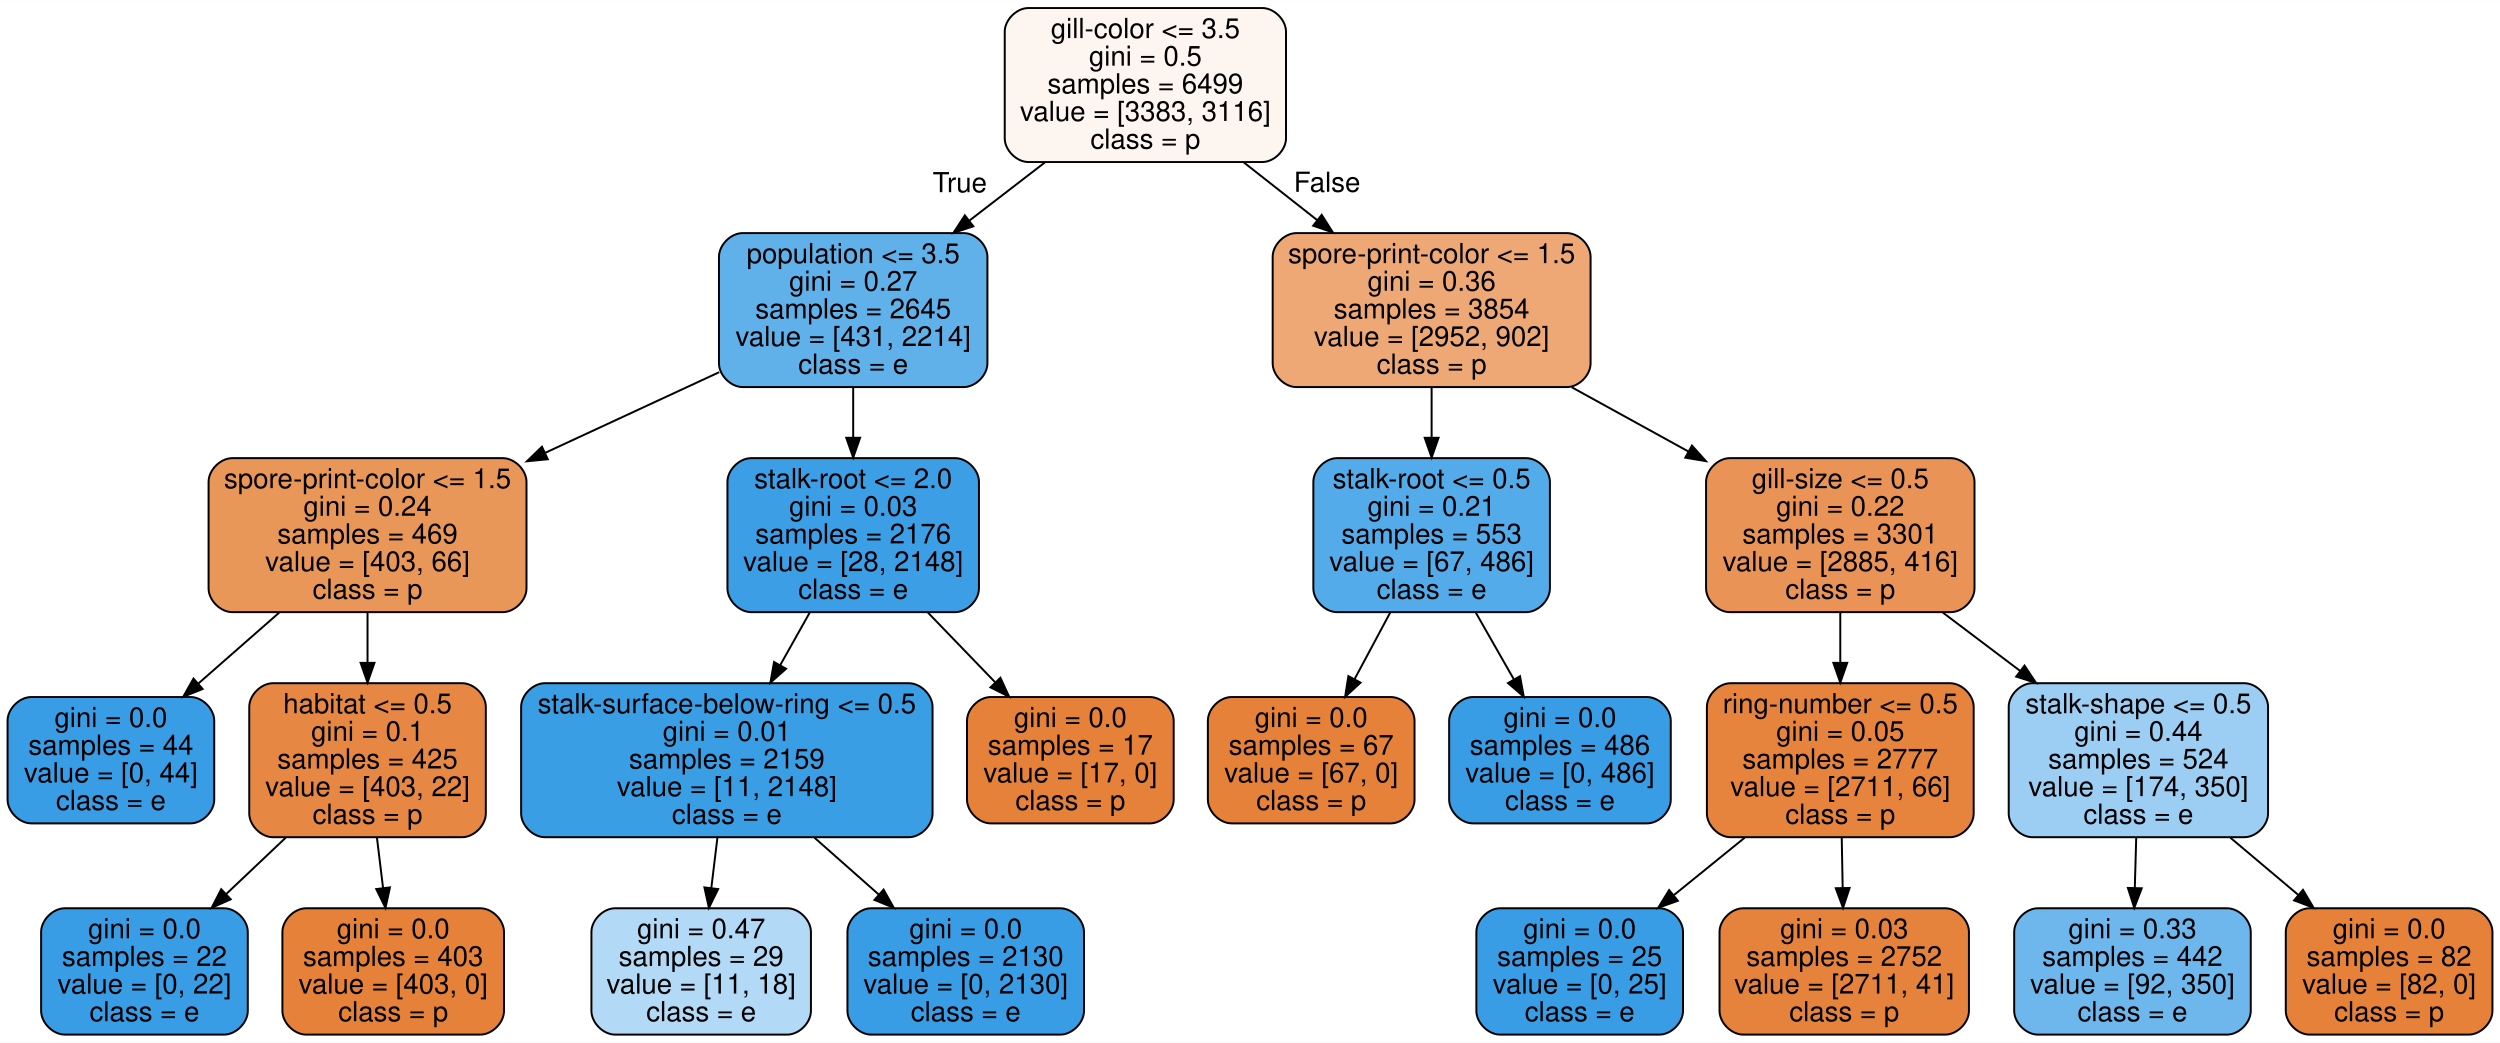
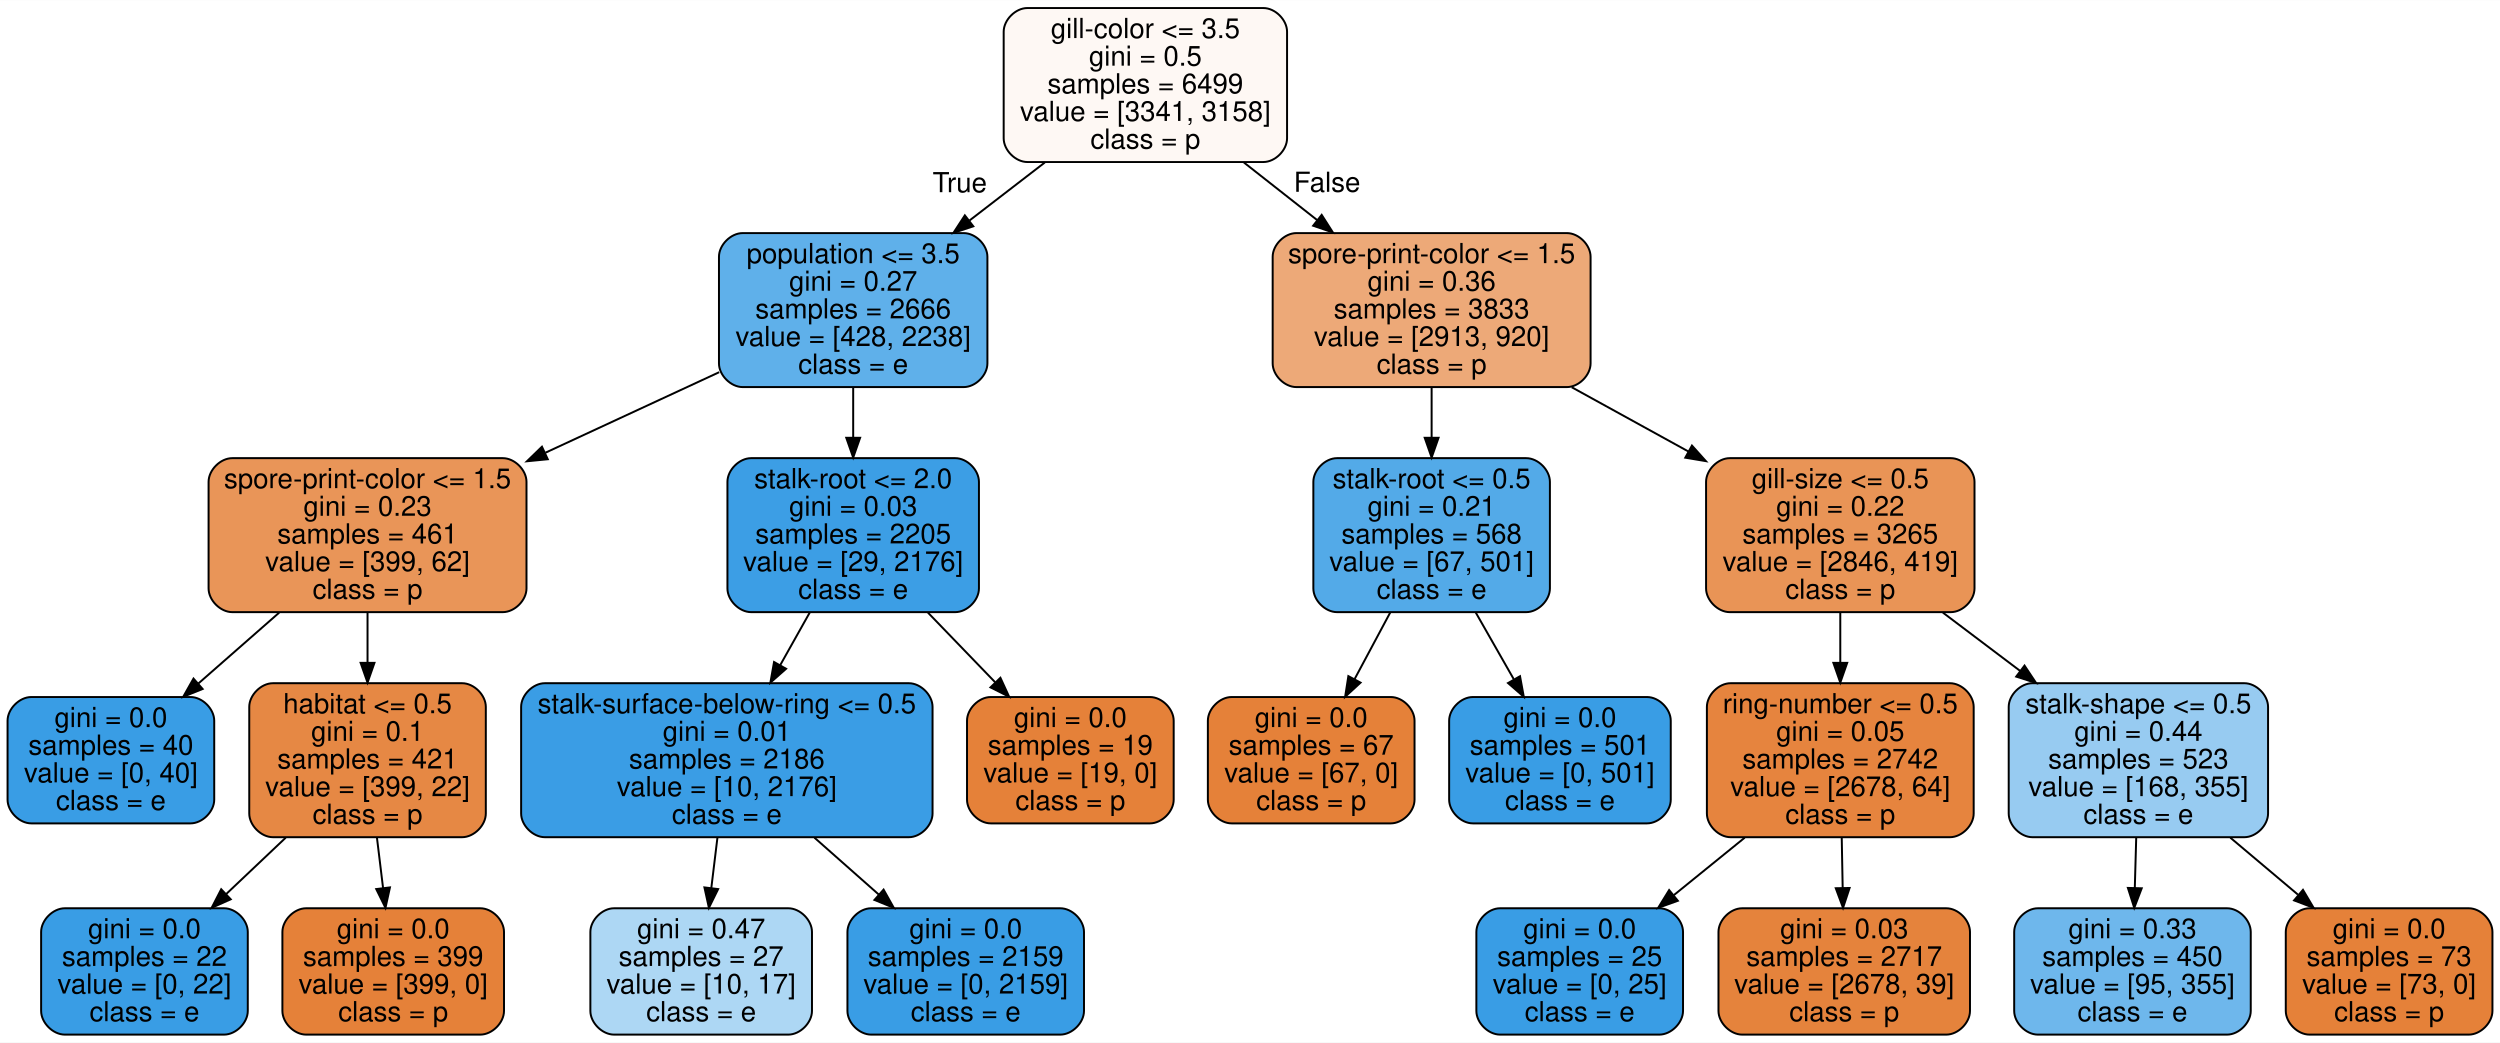
<svg xmlns="http://www.w3.org/2000/svg" width="1266pt" height="528pt" viewBox="0.00 0.00 1266.34 528.00">
  <g id="graph0" class="graph" transform="scale(1 1) rotate(0) translate(4 524)">
    <polygon fill="#ffffff" stroke="transparent" points="-4,4 -4,-524 1262.341,-524 1262.341,4 -4,4" />
    <g id="node1" class="node">
-       <path fill="#fdf5ef" stroke="#000000" d="M635.41,-520C635.41,-520 516.931,-520 516.931,-520 510.931,-520 504.931,-514 504.931,-508 504.931,-508 504.931,-454 504.931,-454 504.931,-448 510.931,-442 516.931,-442 516.931,-442 635.41,-442 635.41,-442 641.41,-442 647.41,-448 647.41,-454 647.41,-454 647.41,-508 647.41,-508 647.41,-514 641.41,-520 635.41,-520" />
+       <path fill="#fef8f4" stroke="#000000" d="M635.942,-520C635.942,-520 516.399,-520 516.399,-520 510.399,-520 504.399,-514 504.399,-508 504.399,-508 504.399,-454 504.399,-454 504.399,-448 510.399,-442 516.399,-442 516.399,-442 635.942,-442 635.942,-442 641.942,-442 647.942,-448 647.942,-454 647.942,-454 647.942,-508 647.942,-508 647.942,-514 641.942,-520 635.942,-520" />
      <text text-anchor="middle" x="576.17" y="-504.8" font-family="Helvetica,sans-Serif" font-size="14.00" fill="#000000">gill-color &lt;= 3.5</text>
      <text text-anchor="middle" x="576.17" y="-490.8" font-family="Helvetica,sans-Serif" font-size="14.00" fill="#000000">gini = 0.5</text>
      <text text-anchor="middle" x="576.17" y="-476.8" font-family="Helvetica,sans-Serif" font-size="14.00" fill="#000000">samples = 6499</text>
-       <text text-anchor="middle" x="576.17" y="-462.8" font-family="Helvetica,sans-Serif" font-size="14.00" fill="#000000">value = [3383, 3116]</text>
+       <text text-anchor="middle" x="576.17" y="-462.8" font-family="Helvetica,sans-Serif" font-size="14.00" fill="#000000">value = [3341, 3158]</text>
      <text text-anchor="middle" x="576.17" y="-448.8" font-family="Helvetica,sans-Serif" font-size="14.00" fill="#000000">class = p</text>
    </g>
    <g id="node2" class="node">
-       <path fill="#60b0ea" stroke="#000000" d="M484.157,-406C484.157,-406 372.184,-406 372.184,-406 366.184,-406 360.184,-400 360.184,-394 360.184,-394 360.184,-340 360.184,-340 360.184,-334 366.184,-328 372.184,-328 372.184,-328 484.157,-328 484.157,-328 490.157,-328 496.157,-334 496.157,-340 496.157,-340 496.157,-394 496.157,-394 496.157,-400 490.157,-406 484.157,-406" />
+       <path fill="#5fb0ea" stroke="#000000" d="M484.157,-406C484.157,-406 372.184,-406 372.184,-406 366.184,-406 360.184,-400 360.184,-394 360.184,-394 360.184,-340 360.184,-340 360.184,-334 366.184,-328 372.184,-328 372.184,-328 484.157,-328 484.157,-328 490.157,-328 496.157,-334 496.157,-340 496.157,-340 496.157,-394 496.157,-394 496.157,-400 490.157,-406 484.157,-406" />
      <text text-anchor="middle" x="428.17" y="-390.8" font-family="Helvetica,sans-Serif" font-size="14.00" fill="#000000">population &lt;= 3.5</text>
      <text text-anchor="middle" x="428.17" y="-376.8" font-family="Helvetica,sans-Serif" font-size="14.00" fill="#000000">gini = 0.27</text>
-       <text text-anchor="middle" x="428.17" y="-362.8" font-family="Helvetica,sans-Serif" font-size="14.00" fill="#000000">samples = 2645</text>
-       <text text-anchor="middle" x="428.17" y="-348.8" font-family="Helvetica,sans-Serif" font-size="14.00" fill="#000000">value = [431, 2214]</text>
+       <text text-anchor="middle" x="428.17" y="-362.8" font-family="Helvetica,sans-Serif" font-size="14.00" fill="#000000">samples = 2666</text>
+       <text text-anchor="middle" x="428.17" y="-348.8" font-family="Helvetica,sans-Serif" font-size="14.00" fill="#000000">value = [428, 2238]</text>
      <text text-anchor="middle" x="428.17" y="-334.8" font-family="Helvetica,sans-Serif" font-size="14.00" fill="#000000">class = e</text>
    </g>
    <g id="edge1" class="edge">
      <path fill="none" stroke="#000000" d="M525.237,-441.768C512.96,-432.31 499.74,-422.128 487.13,-412.415" />
      <polygon fill="#000000" stroke="#000000" points="489.005,-409.441 478.947,-406.111 484.733,-414.987 489.005,-409.441" />
      <text text-anchor="middle" x="482.164" y="-426.704" font-family="Helvetica,sans-Serif" font-size="14.00" fill="#000000">True</text>
    </g>
    <g id="node13" class="node">
-       <path fill="#eda876" stroke="#000000" d="M789.688,-406C789.688,-406 652.653,-406 652.653,-406 646.653,-406 640.653,-400 640.653,-394 640.653,-394 640.653,-340 640.653,-340 640.653,-334 646.653,-328 652.653,-328 652.653,-328 789.688,-328 789.688,-328 795.688,-328 801.688,-334 801.688,-340 801.688,-340 801.688,-394 801.688,-394 801.688,-400 795.688,-406 789.688,-406" />
+       <path fill="#eda978" stroke="#000000" d="M789.688,-406C789.688,-406 652.653,-406 652.653,-406 646.653,-406 640.653,-400 640.653,-394 640.653,-394 640.653,-340 640.653,-340 640.653,-334 646.653,-328 652.653,-328 652.653,-328 789.688,-328 789.688,-328 795.688,-328 801.688,-334 801.688,-340 801.688,-340 801.688,-394 801.688,-394 801.688,-400 795.688,-406 789.688,-406" />
      <text text-anchor="middle" x="721.17" y="-390.8" font-family="Helvetica,sans-Serif" font-size="14.00" fill="#000000">spore-print-color &lt;= 1.5</text>
      <text text-anchor="middle" x="721.17" y="-376.8" font-family="Helvetica,sans-Serif" font-size="14.00" fill="#000000">gini = 0.36</text>
-       <text text-anchor="middle" x="721.17" y="-362.8" font-family="Helvetica,sans-Serif" font-size="14.00" fill="#000000">samples = 3854</text>
-       <text text-anchor="middle" x="721.17" y="-348.8" font-family="Helvetica,sans-Serif" font-size="14.00" fill="#000000">value = [2952, 902]</text>
+       <text text-anchor="middle" x="721.17" y="-362.8" font-family="Helvetica,sans-Serif" font-size="14.00" fill="#000000">samples = 3833</text>
+       <text text-anchor="middle" x="721.17" y="-348.8" font-family="Helvetica,sans-Serif" font-size="14.00" fill="#000000">value = [2913, 920]</text>
      <text text-anchor="middle" x="721.17" y="-334.8" font-family="Helvetica,sans-Serif" font-size="14.00" fill="#000000">class = p</text>
    </g>
    <g id="edge12" class="edge">
      <path fill="none" stroke="#000000" d="M626.071,-441.768C638.033,-432.363 650.907,-422.242 663.199,-412.577" />
      <polygon fill="#000000" stroke="#000000" points="665.48,-415.237 671.178,-406.305 661.153,-409.734 665.48,-415.237" />
      <text text-anchor="middle" x="668.207" y="-426.928" font-family="Helvetica,sans-Serif" font-size="14.00" fill="#000000">False</text>
    </g>
    <g id="node3" class="node">
-       <path fill="#e99659" stroke="#000000" d="M250.688,-292C250.688,-292 113.653,-292 113.653,-292 107.653,-292 101.653,-286 101.653,-280 101.653,-280 101.653,-226 101.653,-226 101.653,-220 107.653,-214 113.653,-214 113.653,-214 250.688,-214 250.688,-214 256.688,-214 262.688,-220 262.688,-226 262.688,-226 262.688,-280 262.688,-280 262.688,-286 256.688,-292 250.688,-292" />
+       <path fill="#e99558" stroke="#000000" d="M250.688,-292C250.688,-292 113.653,-292 113.653,-292 107.653,-292 101.653,-286 101.653,-280 101.653,-280 101.653,-226 101.653,-226 101.653,-220 107.653,-214 113.653,-214 113.653,-214 250.688,-214 250.688,-214 256.688,-214 262.688,-220 262.688,-226 262.688,-226 262.688,-280 262.688,-280 262.688,-286 256.688,-292 250.688,-292" />
      <text text-anchor="middle" x="182.17" y="-276.8" font-family="Helvetica,sans-Serif" font-size="14.00" fill="#000000">spore-print-color &lt;= 1.5</text>
-       <text text-anchor="middle" x="182.17" y="-262.8" font-family="Helvetica,sans-Serif" font-size="14.00" fill="#000000">gini = 0.24</text>
-       <text text-anchor="middle" x="182.17" y="-248.8" font-family="Helvetica,sans-Serif" font-size="14.00" fill="#000000">samples = 469</text>
-       <text text-anchor="middle" x="182.17" y="-234.8" font-family="Helvetica,sans-Serif" font-size="14.00" fill="#000000">value = [403, 66]</text>
+       <text text-anchor="middle" x="182.17" y="-262.8" font-family="Helvetica,sans-Serif" font-size="14.00" fill="#000000">gini = 0.23</text>
+       <text text-anchor="middle" x="182.17" y="-248.8" font-family="Helvetica,sans-Serif" font-size="14.00" fill="#000000">samples = 461</text>
+       <text text-anchor="middle" x="182.17" y="-234.8" font-family="Helvetica,sans-Serif" font-size="14.00" fill="#000000">value = [399, 62]</text>
      <text text-anchor="middle" x="182.17" y="-220.8" font-family="Helvetica,sans-Serif" font-size="14.00" fill="#000000">class = p</text>
    </g>
    <g id="edge2" class="edge">
      <path fill="none" stroke="#000000" d="M360.299,-335.547C333.093,-322.94 301.351,-308.23 272.26,-294.749" />
      <polygon fill="#000000" stroke="#000000" points="273.462,-291.448 262.917,-290.419 270.518,-297.799 273.462,-291.448" />
    </g>
    <g id="node8" class="node">
      <path fill="#3c9ee5" stroke="#000000" d="M479.87,-292C479.87,-292 376.471,-292 376.471,-292 370.471,-292 364.471,-286 364.471,-280 364.471,-280 364.471,-226 364.471,-226 364.471,-220 370.471,-214 376.471,-214 376.471,-214 479.87,-214 479.87,-214 485.87,-214 491.87,-220 491.87,-226 491.87,-226 491.87,-280 491.87,-280 491.87,-286 485.87,-292 479.87,-292" />
      <text text-anchor="middle" x="428.17" y="-276.8" font-family="Helvetica,sans-Serif" font-size="14.00" fill="#000000">stalk-root &lt;= 2.0</text>
      <text text-anchor="middle" x="428.17" y="-262.8" font-family="Helvetica,sans-Serif" font-size="14.00" fill="#000000">gini = 0.03</text>
-       <text text-anchor="middle" x="428.17" y="-248.8" font-family="Helvetica,sans-Serif" font-size="14.00" fill="#000000">samples = 2176</text>
-       <text text-anchor="middle" x="428.17" y="-234.8" font-family="Helvetica,sans-Serif" font-size="14.00" fill="#000000">value = [28, 2148]</text>
+       <text text-anchor="middle" x="428.17" y="-248.8" font-family="Helvetica,sans-Serif" font-size="14.00" fill="#000000">samples = 2205</text>
+       <text text-anchor="middle" x="428.17" y="-234.8" font-family="Helvetica,sans-Serif" font-size="14.00" fill="#000000">value = [29, 2176]</text>
      <text text-anchor="middle" x="428.17" y="-220.8" font-family="Helvetica,sans-Serif" font-size="14.00" fill="#000000">class = e</text>
    </g>
    <g id="edge7" class="edge">
      <path fill="none" stroke="#000000" d="M428.17,-327.768C428.17,-319.617 428.17,-310.928 428.17,-302.465" />
      <polygon fill="#000000" stroke="#000000" points="431.671,-302.305 428.17,-292.305 424.671,-302.305 431.671,-302.305" />
    </g>
    <g id="node4" class="node">
      <path fill="#399de5" stroke="#000000" d="M92.512,-171C92.512,-171 11.829,-171 11.829,-171 5.829,-171 -.171,-165 -.171,-159 -.171,-159 -.171,-119 -.171,-119 -.171,-113 5.829,-107 11.829,-107 11.829,-107 92.512,-107 92.512,-107 98.512,-107 104.512,-113 104.512,-119 104.512,-119 104.512,-159 104.512,-159 104.512,-165 98.512,-171 92.512,-171" />
      <text text-anchor="middle" x="52.17" y="-155.8" font-family="Helvetica,sans-Serif" font-size="14.00" fill="#000000">gini = 0.0</text>
-       <text text-anchor="middle" x="52.17" y="-141.8" font-family="Helvetica,sans-Serif" font-size="14.00" fill="#000000">samples = 44</text>
-       <text text-anchor="middle" x="52.17" y="-127.8" font-family="Helvetica,sans-Serif" font-size="14.00" fill="#000000">value = [0, 44]</text>
+       <text text-anchor="middle" x="52.17" y="-141.8" font-family="Helvetica,sans-Serif" font-size="14.00" fill="#000000">samples = 40</text>
+       <text text-anchor="middle" x="52.17" y="-127.8" font-family="Helvetica,sans-Serif" font-size="14.00" fill="#000000">value = [0, 40]</text>
      <text text-anchor="middle" x="52.17" y="-113.8" font-family="Helvetica,sans-Serif" font-size="14.00" fill="#000000">class = e</text>
    </g>
    <g id="edge3" class="edge">
      <path fill="none" stroke="#000000" d="M137.432,-213.768C124.17,-202.138 109.658,-189.412 96.427,-177.81" />
      <polygon fill="#000000" stroke="#000000" points="98.631,-175.087 88.804,-171.125 94.015,-180.35 98.631,-175.087" />
    </g>
    <g id="node5" class="node">
      <path fill="#e68844" stroke="#000000" d="M230.083,-178C230.083,-178 134.257,-178 134.257,-178 128.257,-178 122.257,-172 122.257,-166 122.257,-166 122.257,-112 122.257,-112 122.257,-106 128.257,-100 134.257,-100 134.257,-100 230.083,-100 230.083,-100 236.083,-100 242.083,-106 242.083,-112 242.083,-112 242.083,-166 242.083,-166 242.083,-172 236.083,-178 230.083,-178" />
      <text text-anchor="middle" x="182.17" y="-162.8" font-family="Helvetica,sans-Serif" font-size="14.00" fill="#000000">habitat &lt;= 0.5</text>
      <text text-anchor="middle" x="182.17" y="-148.8" font-family="Helvetica,sans-Serif" font-size="14.00" fill="#000000">gini = 0.1</text>
-       <text text-anchor="middle" x="182.17" y="-134.8" font-family="Helvetica,sans-Serif" font-size="14.00" fill="#000000">samples = 425</text>
-       <text text-anchor="middle" x="182.17" y="-120.8" font-family="Helvetica,sans-Serif" font-size="14.00" fill="#000000">value = [403, 22]</text>
+       <text text-anchor="middle" x="182.17" y="-134.8" font-family="Helvetica,sans-Serif" font-size="14.00" fill="#000000">samples = 421</text>
+       <text text-anchor="middle" x="182.17" y="-120.8" font-family="Helvetica,sans-Serif" font-size="14.00" fill="#000000">value = [399, 22]</text>
      <text text-anchor="middle" x="182.17" y="-106.8" font-family="Helvetica,sans-Serif" font-size="14.00" fill="#000000">class = p</text>
    </g>
    <g id="edge4" class="edge">
      <path fill="none" stroke="#000000" d="M182.17,-213.768C182.17,-205.617 182.17,-196.928 182.17,-188.465" />
      <polygon fill="#000000" stroke="#000000" points="185.671,-188.305 182.17,-178.305 178.671,-188.305 185.671,-188.305" />
    </g>
    <g id="node6" class="node">
      <path fill="#399de5" stroke="#000000" d="M109.512,-64C109.512,-64 28.829,-64 28.829,-64 22.829,-64 16.829,-58 16.829,-52 16.829,-52 16.829,-12 16.829,-12 16.829,-6 22.829,0 28.829,0 28.829,0 109.512,0 109.512,0 115.512,0 121.512,-6 121.512,-12 121.512,-12 121.512,-52 121.512,-52 121.512,-58 115.512,-64 109.512,-64" />
      <text text-anchor="middle" x="69.17" y="-48.8" font-family="Helvetica,sans-Serif" font-size="14.00" fill="#000000">gini = 0.0</text>
      <text text-anchor="middle" x="69.17" y="-34.8" font-family="Helvetica,sans-Serif" font-size="14.00" fill="#000000">samples = 22</text>
      <text text-anchor="middle" x="69.17" y="-20.8" font-family="Helvetica,sans-Serif" font-size="14.00" fill="#000000">value = [0, 22]</text>
      <text text-anchor="middle" x="69.17" y="-6.8" font-family="Helvetica,sans-Serif" font-size="14.00" fill="#000000">class = e</text>
    </g>
    <g id="edge5" class="edge">
      <path fill="none" stroke="#000000" d="M140.735,-99.765C130.897,-90.449 120.402,-80.511 110.565,-71.197" />
      <polygon fill="#000000" stroke="#000000" points="112.862,-68.551 103.194,-64.217 108.049,-73.634 112.862,-68.551" />
    </g>
    <g id="node7" class="node">
      <path fill="#e58139" stroke="#000000" d="M239.297,-64C239.297,-64 151.043,-64 151.043,-64 145.043,-64 139.043,-58 139.043,-52 139.043,-52 139.043,-12 139.043,-12 139.043,-6 145.043,0 151.043,0 151.043,0 239.297,0 239.297,0 245.297,0 251.297,-6 251.297,-12 251.297,-12 251.297,-52 251.297,-52 251.297,-58 245.297,-64 239.297,-64" />
      <text text-anchor="middle" x="195.17" y="-48.8" font-family="Helvetica,sans-Serif" font-size="14.00" fill="#000000">gini = 0.0</text>
-       <text text-anchor="middle" x="195.17" y="-34.8" font-family="Helvetica,sans-Serif" font-size="14.00" fill="#000000">samples = 403</text>
-       <text text-anchor="middle" x="195.17" y="-20.8" font-family="Helvetica,sans-Serif" font-size="14.00" fill="#000000">value = [403, 0]</text>
+       <text text-anchor="middle" x="195.17" y="-34.8" font-family="Helvetica,sans-Serif" font-size="14.00" fill="#000000">samples = 399</text>
+       <text text-anchor="middle" x="195.17" y="-20.8" font-family="Helvetica,sans-Serif" font-size="14.00" fill="#000000">value = [399, 0]</text>
      <text text-anchor="middle" x="195.17" y="-6.8" font-family="Helvetica,sans-Serif" font-size="14.00" fill="#000000">class = p</text>
    </g>
    <g id="edge6" class="edge">
      <path fill="none" stroke="#000000" d="M186.937,-99.765C187.947,-91.454 189.017,-82.647 190.04,-74.231" />
      <polygon fill="#000000" stroke="#000000" points="193.524,-74.566 191.256,-64.217 186.576,-73.722 193.524,-74.566" />
    </g>
    <g id="node9" class="node">
-       <path fill="#3a9ee5" stroke="#000000" d="M456.37,-178C456.37,-178 271.971,-178 271.971,-178 265.971,-178 259.971,-172 259.971,-166 259.971,-166 259.971,-112 259.971,-112 259.971,-106 265.971,-100 271.971,-100 271.971,-100 456.37,-100 456.37,-100 462.37,-100 468.37,-106 468.37,-112 468.37,-112 468.37,-166 468.37,-166 468.37,-172 462.37,-178 456.37,-178" />
+       <path fill="#3a9de5" stroke="#000000" d="M456.37,-178C456.37,-178 271.971,-178 271.971,-178 265.971,-178 259.971,-172 259.971,-166 259.971,-166 259.971,-112 259.971,-112 259.971,-106 265.971,-100 271.971,-100 271.971,-100 456.37,-100 456.37,-100 462.37,-100 468.37,-106 468.37,-112 468.37,-112 468.37,-166 468.37,-166 468.37,-172 462.37,-178 456.37,-178" />
      <text text-anchor="middle" x="364.17" y="-162.8" font-family="Helvetica,sans-Serif" font-size="14.00" fill="#000000">stalk-surface-below-ring &lt;= 0.5</text>
      <text text-anchor="middle" x="364.17" y="-148.8" font-family="Helvetica,sans-Serif" font-size="14.00" fill="#000000">gini = 0.01</text>
-       <text text-anchor="middle" x="364.17" y="-134.8" font-family="Helvetica,sans-Serif" font-size="14.00" fill="#000000">samples = 2159</text>
-       <text text-anchor="middle" x="364.17" y="-120.8" font-family="Helvetica,sans-Serif" font-size="14.00" fill="#000000">value = [11, 2148]</text>
+       <text text-anchor="middle" x="364.17" y="-134.8" font-family="Helvetica,sans-Serif" font-size="14.00" fill="#000000">samples = 2186</text>
+       <text text-anchor="middle" x="364.17" y="-120.8" font-family="Helvetica,sans-Serif" font-size="14.00" fill="#000000">value = [10, 2176]</text>
      <text text-anchor="middle" x="364.17" y="-106.8" font-family="Helvetica,sans-Serif" font-size="14.00" fill="#000000">class = e</text>
    </g>
    <g id="edge8" class="edge">
      <path fill="none" stroke="#000000" d="M406.145,-213.768C401.318,-205.169 396.155,-195.972 391.158,-187.072" />
      <polygon fill="#000000" stroke="#000000" points="394.183,-185.311 386.236,-178.305 388.08,-188.738 394.183,-185.311" />
    </g>
    <g id="node12" class="node">
      <path fill="#e58139" stroke="#000000" d="M578.512,-171C578.512,-171 497.829,-171 497.829,-171 491.829,-171 485.829,-165 485.829,-159 485.829,-159 485.829,-119 485.829,-119 485.829,-113 491.829,-107 497.829,-107 497.829,-107 578.512,-107 578.512,-107 584.512,-107 590.512,-113 590.512,-119 590.512,-119 590.512,-159 590.512,-159 590.512,-165 584.512,-171 578.512,-171" />
      <text text-anchor="middle" x="538.17" y="-155.8" font-family="Helvetica,sans-Serif" font-size="14.00" fill="#000000">gini = 0.0</text>
-       <text text-anchor="middle" x="538.17" y="-141.8" font-family="Helvetica,sans-Serif" font-size="14.00" fill="#000000">samples = 17</text>
-       <text text-anchor="middle" x="538.17" y="-127.8" font-family="Helvetica,sans-Serif" font-size="14.00" fill="#000000">value = [17, 0]</text>
+       <text text-anchor="middle" x="538.17" y="-141.8" font-family="Helvetica,sans-Serif" font-size="14.00" fill="#000000">samples = 19</text>
+       <text text-anchor="middle" x="538.17" y="-127.8" font-family="Helvetica,sans-Serif" font-size="14.00" fill="#000000">value = [19, 0]</text>
      <text text-anchor="middle" x="538.17" y="-113.8" font-family="Helvetica,sans-Serif" font-size="14.00" fill="#000000">class = p</text>
    </g>
    <g id="edge11" class="edge">
      <path fill="none" stroke="#000000" d="M466.026,-213.768C477.038,-202.356 489.068,-189.888 500.093,-178.462" />
      <polygon fill="#000000" stroke="#000000" points="502.747,-180.752 507.172,-171.125 497.71,-175.891 502.747,-180.752" />
    </g>
    <g id="node10" class="node">
-       <path fill="#b2d9f5" stroke="#000000" d="M394.765,-64C394.765,-64 307.576,-64 307.576,-64 301.576,-64 295.576,-58 295.576,-52 295.576,-52 295.576,-12 295.576,-12 295.576,-6 301.576,0 307.576,0 307.576,0 394.765,0 394.765,0 400.765,0 406.765,-6 406.765,-12 406.765,-12 406.765,-52 406.765,-52 406.765,-58 400.765,-64 394.765,-64" />
+       <path fill="#add7f4" stroke="#000000" d="M395.297,-64C395.297,-64 307.043,-64 307.043,-64 301.043,-64 295.043,-58 295.043,-52 295.043,-52 295.043,-12 295.043,-12 295.043,-6 301.043,0 307.043,0 307.043,0 395.297,0 395.297,0 401.297,0 407.297,-6 407.297,-12 407.297,-12 407.297,-52 407.297,-52 407.297,-58 401.297,-64 395.297,-64" />
      <text text-anchor="middle" x="351.17" y="-48.8" font-family="Helvetica,sans-Serif" font-size="14.00" fill="#000000">gini = 0.47</text>
-       <text text-anchor="middle" x="351.17" y="-34.8" font-family="Helvetica,sans-Serif" font-size="14.00" fill="#000000">samples = 29</text>
-       <text text-anchor="middle" x="351.17" y="-20.8" font-family="Helvetica,sans-Serif" font-size="14.00" fill="#000000">value = [11, 18]</text>
+       <text text-anchor="middle" x="351.17" y="-34.8" font-family="Helvetica,sans-Serif" font-size="14.00" fill="#000000">samples = 27</text>
+       <text text-anchor="middle" x="351.17" y="-20.8" font-family="Helvetica,sans-Serif" font-size="14.00" fill="#000000">value = [10, 17]</text>
      <text text-anchor="middle" x="351.17" y="-6.8" font-family="Helvetica,sans-Serif" font-size="14.00" fill="#000000">class = e</text>
    </g>
    <g id="edge9" class="edge">
      <path fill="none" stroke="#000000" d="M359.404,-99.765C358.394,-91.454 357.324,-82.647 356.301,-74.231" />
      <polygon fill="#000000" stroke="#000000" points="359.765,-73.722 355.085,-64.217 352.816,-74.566 359.765,-73.722" />
    </g>
    <g id="node11" class="node">
      <path fill="#399de5" stroke="#000000" d="M533.083,-64C533.083,-64 437.257,-64 437.257,-64 431.257,-64 425.257,-58 425.257,-52 425.257,-52 425.257,-12 425.257,-12 425.257,-6 431.257,0 437.257,0 437.257,0 533.083,0 533.083,0 539.083,0 545.083,-6 545.083,-12 545.083,-12 545.083,-52 545.083,-52 545.083,-58 539.083,-64 533.083,-64" />
      <text text-anchor="middle" x="485.17" y="-48.8" font-family="Helvetica,sans-Serif" font-size="14.00" fill="#000000">gini = 0.0</text>
-       <text text-anchor="middle" x="485.17" y="-34.8" font-family="Helvetica,sans-Serif" font-size="14.00" fill="#000000">samples = 2130</text>
-       <text text-anchor="middle" x="485.17" y="-20.8" font-family="Helvetica,sans-Serif" font-size="14.00" fill="#000000">value = [0, 2130]</text>
+       <text text-anchor="middle" x="485.17" y="-34.8" font-family="Helvetica,sans-Serif" font-size="14.00" fill="#000000">samples = 2159</text>
+       <text text-anchor="middle" x="485.17" y="-20.8" font-family="Helvetica,sans-Serif" font-size="14.00" fill="#000000">value = [0, 2159]</text>
      <text text-anchor="middle" x="485.17" y="-6.8" font-family="Helvetica,sans-Serif" font-size="14.00" fill="#000000">class = e</text>
    </g>
    <g id="edge10" class="edge">
      <path fill="none" stroke="#000000" d="M408.539,-99.765C419.177,-90.358 430.533,-80.316 441.154,-70.923" />
      <polygon fill="#000000" stroke="#000000" points="443.566,-73.463 448.738,-64.217 438.928,-68.219 443.566,-73.463" />
    </g>
    <g id="node14" class="node">
-       <path fill="#54abe9" stroke="#000000" d="M769.083,-292C769.083,-292 673.257,-292 673.257,-292 667.257,-292 661.257,-286 661.257,-280 661.257,-280 661.257,-226 661.257,-226 661.257,-220 667.257,-214 673.257,-214 673.257,-214 769.083,-214 769.083,-214 775.083,-214 781.083,-220 781.083,-226 781.083,-226 781.083,-280 781.083,-280 781.083,-286 775.083,-292 769.083,-292" />
+       <path fill="#53aae8" stroke="#000000" d="M769.083,-292C769.083,-292 673.257,-292 673.257,-292 667.257,-292 661.257,-286 661.257,-280 661.257,-280 661.257,-226 661.257,-226 661.257,-220 667.257,-214 673.257,-214 673.257,-214 769.083,-214 769.083,-214 775.083,-214 781.083,-220 781.083,-226 781.083,-226 781.083,-280 781.083,-280 781.083,-286 775.083,-292 769.083,-292" />
      <text text-anchor="middle" x="721.17" y="-276.8" font-family="Helvetica,sans-Serif" font-size="14.00" fill="#000000">stalk-root &lt;= 0.5</text>
      <text text-anchor="middle" x="721.17" y="-262.8" font-family="Helvetica,sans-Serif" font-size="14.00" fill="#000000">gini = 0.21</text>
-       <text text-anchor="middle" x="721.17" y="-248.8" font-family="Helvetica,sans-Serif" font-size="14.00" fill="#000000">samples = 553</text>
-       <text text-anchor="middle" x="721.17" y="-234.8" font-family="Helvetica,sans-Serif" font-size="14.00" fill="#000000">value = [67, 486]</text>
+       <text text-anchor="middle" x="721.17" y="-248.8" font-family="Helvetica,sans-Serif" font-size="14.00" fill="#000000">samples = 568</text>
+       <text text-anchor="middle" x="721.17" y="-234.8" font-family="Helvetica,sans-Serif" font-size="14.00" fill="#000000">value = [67, 501]</text>
      <text text-anchor="middle" x="721.17" y="-220.8" font-family="Helvetica,sans-Serif" font-size="14.00" fill="#000000">class = e</text>
    </g>
    <g id="edge13" class="edge">
      <path fill="none" stroke="#000000" d="M721.17,-327.768C721.17,-319.617 721.17,-310.928 721.17,-302.465" />
      <polygon fill="#000000" stroke="#000000" points="724.67,-302.305 721.17,-292.305 717.67,-302.305 724.67,-302.305" />
    </g>
    <g id="node17" class="node">
-       <path fill="#e99356" stroke="#000000" d="M984.157,-292C984.157,-292 872.184,-292 872.184,-292 866.184,-292 860.184,-286 860.184,-280 860.184,-280 860.184,-226 860.184,-226 860.184,-220 866.184,-214 872.184,-214 872.184,-214 984.157,-214 984.157,-214 990.157,-214 996.157,-220 996.157,-226 996.157,-226 996.157,-280 996.157,-280 996.157,-286 990.157,-292 984.157,-292" />
+       <path fill="#e99456" stroke="#000000" d="M984.157,-292C984.157,-292 872.184,-292 872.184,-292 866.184,-292 860.184,-286 860.184,-280 860.184,-280 860.184,-226 860.184,-226 860.184,-220 866.184,-214 872.184,-214 872.184,-214 984.157,-214 984.157,-214 990.157,-214 996.157,-220 996.157,-226 996.157,-226 996.157,-280 996.157,-280 996.157,-286 990.157,-292 984.157,-292" />
      <text text-anchor="middle" x="928.17" y="-276.8" font-family="Helvetica,sans-Serif" font-size="14.00" fill="#000000">gill-size &lt;= 0.5</text>
      <text text-anchor="middle" x="928.17" y="-262.8" font-family="Helvetica,sans-Serif" font-size="14.00" fill="#000000">gini = 0.22</text>
-       <text text-anchor="middle" x="928.17" y="-248.8" font-family="Helvetica,sans-Serif" font-size="14.00" fill="#000000">samples = 3301</text>
-       <text text-anchor="middle" x="928.17" y="-234.8" font-family="Helvetica,sans-Serif" font-size="14.00" fill="#000000">value = [2885, 416]</text>
+       <text text-anchor="middle" x="928.17" y="-248.8" font-family="Helvetica,sans-Serif" font-size="14.00" fill="#000000">samples = 3265</text>
+       <text text-anchor="middle" x="928.17" y="-234.8" font-family="Helvetica,sans-Serif" font-size="14.00" fill="#000000">value = [2846, 419]</text>
      <text text-anchor="middle" x="928.17" y="-220.8" font-family="Helvetica,sans-Serif" font-size="14.00" fill="#000000">class = p</text>
    </g>
    <g id="edge16" class="edge">
      <path fill="none" stroke="#000000" d="M792.119,-327.927C811.199,-317.419 831.923,-306.006 851.309,-295.33" />
      <polygon fill="#000000" stroke="#000000" points="853.04,-298.372 860.111,-290.482 849.663,-292.24 853.04,-298.372" />
    </g>
    <g id="node15" class="node">
      <path fill="#e58139" stroke="#000000" d="M700.512,-171C700.512,-171 619.829,-171 619.829,-171 613.829,-171 607.829,-165 607.829,-159 607.829,-159 607.829,-119 607.829,-119 607.829,-113 613.829,-107 619.829,-107 619.829,-107 700.512,-107 700.512,-107 706.512,-107 712.512,-113 712.512,-119 712.512,-119 712.512,-159 712.512,-159 712.512,-165 706.512,-171 700.512,-171" />
      <text text-anchor="middle" x="660.17" y="-155.8" font-family="Helvetica,sans-Serif" font-size="14.00" fill="#000000">gini = 0.0</text>
      <text text-anchor="middle" x="660.17" y="-141.8" font-family="Helvetica,sans-Serif" font-size="14.00" fill="#000000">samples = 67</text>
      <text text-anchor="middle" x="660.17" y="-127.8" font-family="Helvetica,sans-Serif" font-size="14.00" fill="#000000">value = [67, 0]</text>
      <text text-anchor="middle" x="660.17" y="-113.8" font-family="Helvetica,sans-Serif" font-size="14.00" fill="#000000">class = p</text>
    </g>
    <g id="edge14" class="edge">
      <path fill="none" stroke="#000000" d="M700.178,-213.768C694.362,-202.899 688.034,-191.073 682.163,-180.101" />
      <polygon fill="#000000" stroke="#000000" points="685.164,-178.291 677.36,-171.125 678.992,-181.594 685.164,-178.291" />
    </g>
    <g id="node16" class="node">
      <path fill="#399de5" stroke="#000000" d="M830.297,-171C830.297,-171 742.043,-171 742.043,-171 736.043,-171 730.043,-165 730.043,-159 730.043,-159 730.043,-119 730.043,-119 730.043,-113 736.043,-107 742.043,-107 742.043,-107 830.297,-107 830.297,-107 836.297,-107 842.297,-113 842.297,-119 842.297,-119 842.297,-159 842.297,-159 842.297,-165 836.297,-171 830.297,-171" />
      <text text-anchor="middle" x="786.17" y="-155.8" font-family="Helvetica,sans-Serif" font-size="14.00" fill="#000000">gini = 0.0</text>
-       <text text-anchor="middle" x="786.17" y="-141.8" font-family="Helvetica,sans-Serif" font-size="14.00" fill="#000000">samples = 486</text>
-       <text text-anchor="middle" x="786.17" y="-127.8" font-family="Helvetica,sans-Serif" font-size="14.00" fill="#000000">value = [0, 486]</text>
+       <text text-anchor="middle" x="786.17" y="-141.8" font-family="Helvetica,sans-Serif" font-size="14.00" fill="#000000">samples = 501</text>
+       <text text-anchor="middle" x="786.17" y="-127.8" font-family="Helvetica,sans-Serif" font-size="14.00" fill="#000000">value = [0, 501]</text>
      <text text-anchor="middle" x="786.17" y="-113.8" font-family="Helvetica,sans-Serif" font-size="14.00" fill="#000000">class = e</text>
    </g>
    <g id="edge15" class="edge">
      <path fill="none" stroke="#000000" d="M743.54,-213.768C749.737,-202.899 756.48,-191.073 762.736,-180.101" />
      <polygon fill="#000000" stroke="#000000" points="765.941,-181.546 767.853,-171.125 759.86,-178.079 765.941,-181.546" />
    </g>
    <g id="node18" class="node">
      <path fill="#e6843e" stroke="#000000" d="M983.739,-178C983.739,-178 872.602,-178 872.602,-178 866.602,-178 860.602,-172 860.602,-166 860.602,-166 860.602,-112 860.602,-112 860.602,-106 866.602,-100 872.602,-100 872.602,-100 983.739,-100 983.739,-100 989.739,-100 995.739,-106 995.739,-112 995.739,-112 995.739,-166 995.739,-166 995.739,-172 989.739,-178 983.739,-178" />
      <text text-anchor="middle" x="928.17" y="-162.8" font-family="Helvetica,sans-Serif" font-size="14.00" fill="#000000">ring-number &lt;= 0.5</text>
      <text text-anchor="middle" x="928.17" y="-148.8" font-family="Helvetica,sans-Serif" font-size="14.00" fill="#000000">gini = 0.05</text>
-       <text text-anchor="middle" x="928.17" y="-134.8" font-family="Helvetica,sans-Serif" font-size="14.00" fill="#000000">samples = 2777</text>
-       <text text-anchor="middle" x="928.17" y="-120.8" font-family="Helvetica,sans-Serif" font-size="14.00" fill="#000000">value = [2711, 66]</text>
+       <text text-anchor="middle" x="928.17" y="-134.8" font-family="Helvetica,sans-Serif" font-size="14.00" fill="#000000">samples = 2742</text>
+       <text text-anchor="middle" x="928.17" y="-120.8" font-family="Helvetica,sans-Serif" font-size="14.00" fill="#000000">value = [2678, 64]</text>
      <text text-anchor="middle" x="928.17" y="-106.8" font-family="Helvetica,sans-Serif" font-size="14.00" fill="#000000">class = p</text>
    </g>
    <g id="edge17" class="edge">
      <path fill="none" stroke="#000000" d="M928.17,-213.768C928.17,-205.617 928.17,-196.928 928.17,-188.465" />
      <polygon fill="#000000" stroke="#000000" points="931.67,-188.305 928.17,-178.305 924.67,-188.305 931.67,-188.305" />
    </g>
    <g id="node21" class="node">
-       <path fill="#9bcef2" stroke="#000000" d="M1132.856,-178C1132.856,-178 1025.485,-178 1025.485,-178 1019.485,-178 1013.485,-172 1013.485,-166 1013.485,-166 1013.485,-112 1013.485,-112 1013.485,-106 1019.485,-100 1025.485,-100 1025.485,-100 1132.856,-100 1132.856,-100 1138.856,-100 1144.856,-106 1144.856,-112 1144.856,-112 1144.856,-166 1144.856,-166 1144.856,-172 1138.856,-178 1132.856,-178" />
+       <path fill="#97cbf1" stroke="#000000" d="M1132.856,-178C1132.856,-178 1025.485,-178 1025.485,-178 1019.485,-178 1013.485,-172 1013.485,-166 1013.485,-166 1013.485,-112 1013.485,-112 1013.485,-106 1019.485,-100 1025.485,-100 1025.485,-100 1132.856,-100 1132.856,-100 1138.856,-100 1144.856,-106 1144.856,-112 1144.856,-112 1144.856,-166 1144.856,-166 1144.856,-172 1138.856,-178 1132.856,-178" />
      <text text-anchor="middle" x="1079.17" y="-162.8" font-family="Helvetica,sans-Serif" font-size="14.00" fill="#000000">stalk-shape &lt;= 0.5</text>
      <text text-anchor="middle" x="1079.17" y="-148.8" font-family="Helvetica,sans-Serif" font-size="14.00" fill="#000000">gini = 0.44</text>
-       <text text-anchor="middle" x="1079.17" y="-134.8" font-family="Helvetica,sans-Serif" font-size="14.00" fill="#000000">samples = 524</text>
-       <text text-anchor="middle" x="1079.17" y="-120.8" font-family="Helvetica,sans-Serif" font-size="14.00" fill="#000000">value = [174, 350]</text>
+       <text text-anchor="middle" x="1079.17" y="-134.8" font-family="Helvetica,sans-Serif" font-size="14.00" fill="#000000">samples = 523</text>
+       <text text-anchor="middle" x="1079.17" y="-120.8" font-family="Helvetica,sans-Serif" font-size="14.00" fill="#000000">value = [168, 355]</text>
      <text text-anchor="middle" x="1079.17" y="-106.8" font-family="Helvetica,sans-Serif" font-size="14.00" fill="#000000">class = e</text>
    </g>
    <g id="edge20" class="edge">
      <path fill="none" stroke="#000000" d="M980.136,-213.768C992.782,-204.22 1006.407,-193.934 1019.383,-184.137" />
      <polygon fill="#000000" stroke="#000000" points="1021.493,-186.93 1027.365,-178.112 1017.275,-181.344 1021.493,-186.93" />
    </g>
    <g id="node19" class="node">
      <path fill="#399de5" stroke="#000000" d="M836.512,-64C836.512,-64 755.829,-64 755.829,-64 749.829,-64 743.829,-58 743.829,-52 743.829,-52 743.829,-12 743.829,-12 743.829,-6 749.829,0 755.829,0 755.829,0 836.512,0 836.512,0 842.512,0 848.512,-6 848.512,-12 848.512,-12 848.512,-52 848.512,-52 848.512,-58 842.512,-64 836.512,-64" />
      <text text-anchor="middle" x="796.17" y="-48.8" font-family="Helvetica,sans-Serif" font-size="14.00" fill="#000000">gini = 0.0</text>
      <text text-anchor="middle" x="796.17" y="-34.8" font-family="Helvetica,sans-Serif" font-size="14.00" fill="#000000">samples = 25</text>
      <text text-anchor="middle" x="796.17" y="-20.8" font-family="Helvetica,sans-Serif" font-size="14.00" fill="#000000">value = [0, 25]</text>
      <text text-anchor="middle" x="796.17" y="-6.8" font-family="Helvetica,sans-Serif" font-size="14.00" fill="#000000">class = e</text>
    </g>
    <g id="edge18" class="edge">
      <path fill="none" stroke="#000000" d="M879.768,-99.765C868.051,-90.266 855.535,-80.121 843.851,-70.65" />
      <polygon fill="#000000" stroke="#000000" points="845.887,-67.795 835.915,-64.217 841.479,-73.233 845.887,-67.795" />
    </g>
    <g id="node20" class="node">
-       <path fill="#e5833c" stroke="#000000" d="M981.338,-64C981.338,-64 879.003,-64 879.003,-64 873.003,-64 867.003,-58 867.003,-52 867.003,-52 867.003,-12 867.003,-12 867.003,-6 873.003,0 879.003,0 879.003,0 981.338,0 981.338,0 987.338,0 993.338,-6 993.338,-12 993.338,-12 993.338,-52 993.338,-52 993.338,-58 987.338,-64 981.338,-64" />
+       <path fill="#e5833c" stroke="#000000" d="M981.87,-64C981.87,-64 878.471,-64 878.471,-64 872.471,-64 866.471,-58 866.471,-52 866.471,-52 866.471,-12 866.471,-12 866.471,-6 872.471,0 878.471,0 878.471,0 981.87,0 981.87,0 987.87,0 993.87,-6 993.87,-12 993.87,-12 993.87,-52 993.87,-52 993.87,-58 987.87,-64 981.87,-64" />
      <text text-anchor="middle" x="930.17" y="-48.8" font-family="Helvetica,sans-Serif" font-size="14.00" fill="#000000">gini = 0.03</text>
-       <text text-anchor="middle" x="930.17" y="-34.8" font-family="Helvetica,sans-Serif" font-size="14.00" fill="#000000">samples = 2752</text>
-       <text text-anchor="middle" x="930.17" y="-20.8" font-family="Helvetica,sans-Serif" font-size="14.00" fill="#000000">value = [2711, 41]</text>
+       <text text-anchor="middle" x="930.17" y="-34.8" font-family="Helvetica,sans-Serif" font-size="14.00" fill="#000000">samples = 2717</text>
+       <text text-anchor="middle" x="930.17" y="-20.8" font-family="Helvetica,sans-Serif" font-size="14.00" fill="#000000">value = [2678, 39]</text>
      <text text-anchor="middle" x="930.17" y="-6.8" font-family="Helvetica,sans-Serif" font-size="14.00" fill="#000000">class = p</text>
    </g>
    <g id="edge19" class="edge">
      <path fill="none" stroke="#000000" d="M928.904,-99.765C929.059,-91.454 929.224,-82.647 929.381,-74.231" />
      <polygon fill="#000000" stroke="#000000" points="932.881,-74.281 929.568,-64.217 925.882,-74.15 932.881,-74.281" />
    </g>
    <g id="node22" class="node">
-       <path fill="#6db7ec" stroke="#000000" d="M1124.083,-64C1124.083,-64 1028.257,-64 1028.257,-64 1022.257,-64 1016.257,-58 1016.257,-52 1016.257,-52 1016.257,-12 1016.257,-12 1016.257,-6 1022.257,0 1028.257,0 1028.257,0 1124.083,0 1124.083,0 1130.083,0 1136.083,-6 1136.083,-12 1136.083,-12 1136.083,-52 1136.083,-52 1136.083,-58 1130.083,-64 1124.083,-64" />
+       <path fill="#6eb7ec" stroke="#000000" d="M1124.083,-64C1124.083,-64 1028.257,-64 1028.257,-64 1022.257,-64 1016.257,-58 1016.257,-52 1016.257,-52 1016.257,-12 1016.257,-12 1016.257,-6 1022.257,0 1028.257,0 1028.257,0 1124.083,0 1124.083,0 1130.083,0 1136.083,-6 1136.083,-12 1136.083,-12 1136.083,-52 1136.083,-52 1136.083,-58 1130.083,-64 1124.083,-64" />
      <text text-anchor="middle" x="1076.17" y="-48.8" font-family="Helvetica,sans-Serif" font-size="14.00" fill="#000000">gini = 0.33</text>
-       <text text-anchor="middle" x="1076.17" y="-34.8" font-family="Helvetica,sans-Serif" font-size="14.00" fill="#000000">samples = 442</text>
-       <text text-anchor="middle" x="1076.17" y="-20.8" font-family="Helvetica,sans-Serif" font-size="14.00" fill="#000000">value = [92, 350]</text>
+       <text text-anchor="middle" x="1076.17" y="-34.8" font-family="Helvetica,sans-Serif" font-size="14.00" fill="#000000">samples = 450</text>
+       <text text-anchor="middle" x="1076.17" y="-20.8" font-family="Helvetica,sans-Serif" font-size="14.00" fill="#000000">value = [95, 355]</text>
      <text text-anchor="middle" x="1076.17" y="-6.8" font-family="Helvetica,sans-Serif" font-size="14.00" fill="#000000">class = e</text>
    </g>
    <g id="edge21" class="edge">
      <path fill="none" stroke="#000000" d="M1078.07,-99.765C1077.837,-91.454 1077.59,-82.647 1077.354,-74.231" />
      <polygon fill="#000000" stroke="#000000" points="1080.853,-74.115 1077.074,-64.217 1073.855,-74.311 1080.853,-74.115" />
    </g>
    <g id="node23" class="node">
      <path fill="#e58139" stroke="#000000" d="M1246.512,-64C1246.512,-64 1165.829,-64 1165.829,-64 1159.829,-64 1153.829,-58 1153.829,-52 1153.829,-52 1153.829,-12 1153.829,-12 1153.829,-6 1159.829,0 1165.829,0 1165.829,0 1246.512,0 1246.512,0 1252.512,0 1258.512,-6 1258.512,-12 1258.512,-12 1258.512,-52 1258.512,-52 1258.512,-58 1252.512,-64 1246.512,-64" />
      <text text-anchor="middle" x="1206.17" y="-48.8" font-family="Helvetica,sans-Serif" font-size="14.00" fill="#000000">gini = 0.0</text>
-       <text text-anchor="middle" x="1206.17" y="-34.8" font-family="Helvetica,sans-Serif" font-size="14.00" fill="#000000">samples = 82</text>
-       <text text-anchor="middle" x="1206.17" y="-20.8" font-family="Helvetica,sans-Serif" font-size="14.00" fill="#000000">value = [82, 0]</text>
+       <text text-anchor="middle" x="1206.17" y="-34.8" font-family="Helvetica,sans-Serif" font-size="14.00" fill="#000000">samples = 73</text>
+       <text text-anchor="middle" x="1206.17" y="-20.8" font-family="Helvetica,sans-Serif" font-size="14.00" fill="#000000">value = [73, 0]</text>
      <text text-anchor="middle" x="1206.17" y="-6.8" font-family="Helvetica,sans-Serif" font-size="14.00" fill="#000000">class = p</text>
    </g>
    <g id="edge22" class="edge">
      <path fill="none" stroke="#000000" d="M1125.739,-99.765C1136.905,-90.358 1148.823,-80.316 1159.972,-70.923" />
      <polygon fill="#000000" stroke="#000000" points="1162.539,-73.337 1167.932,-64.217 1158.029,-67.984 1162.539,-73.337" />
    </g>
  </g>
</svg>
